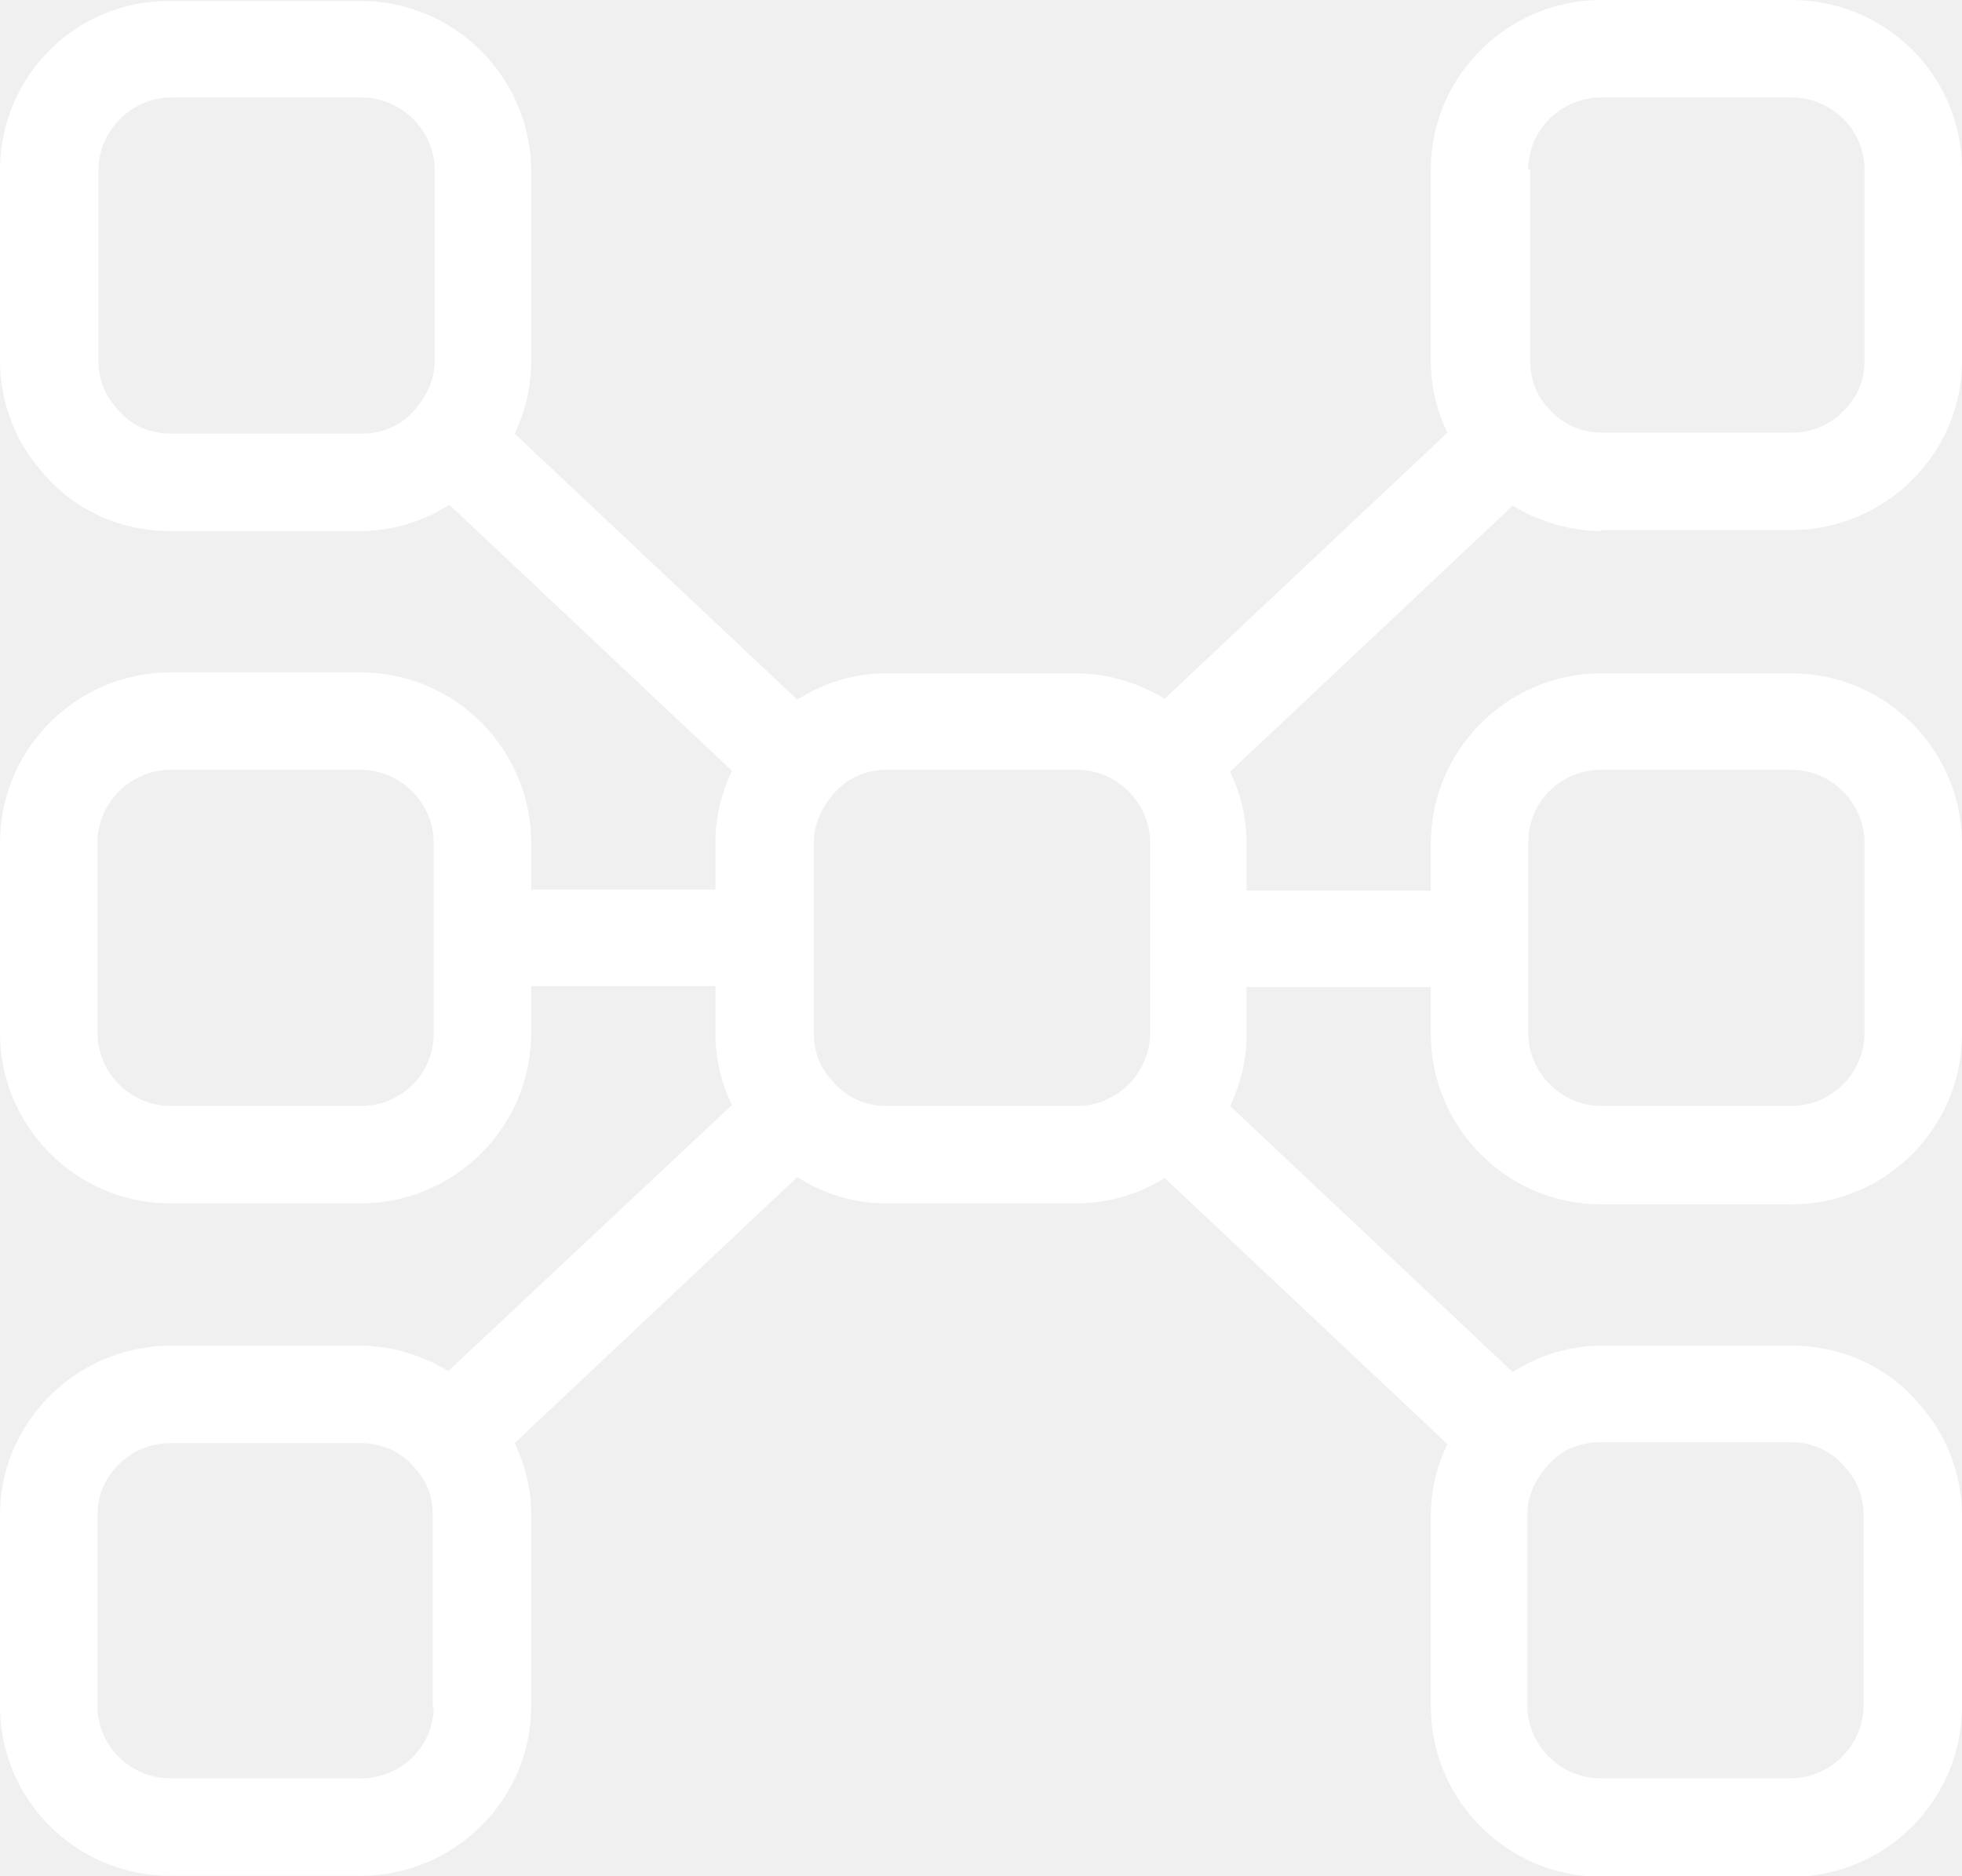
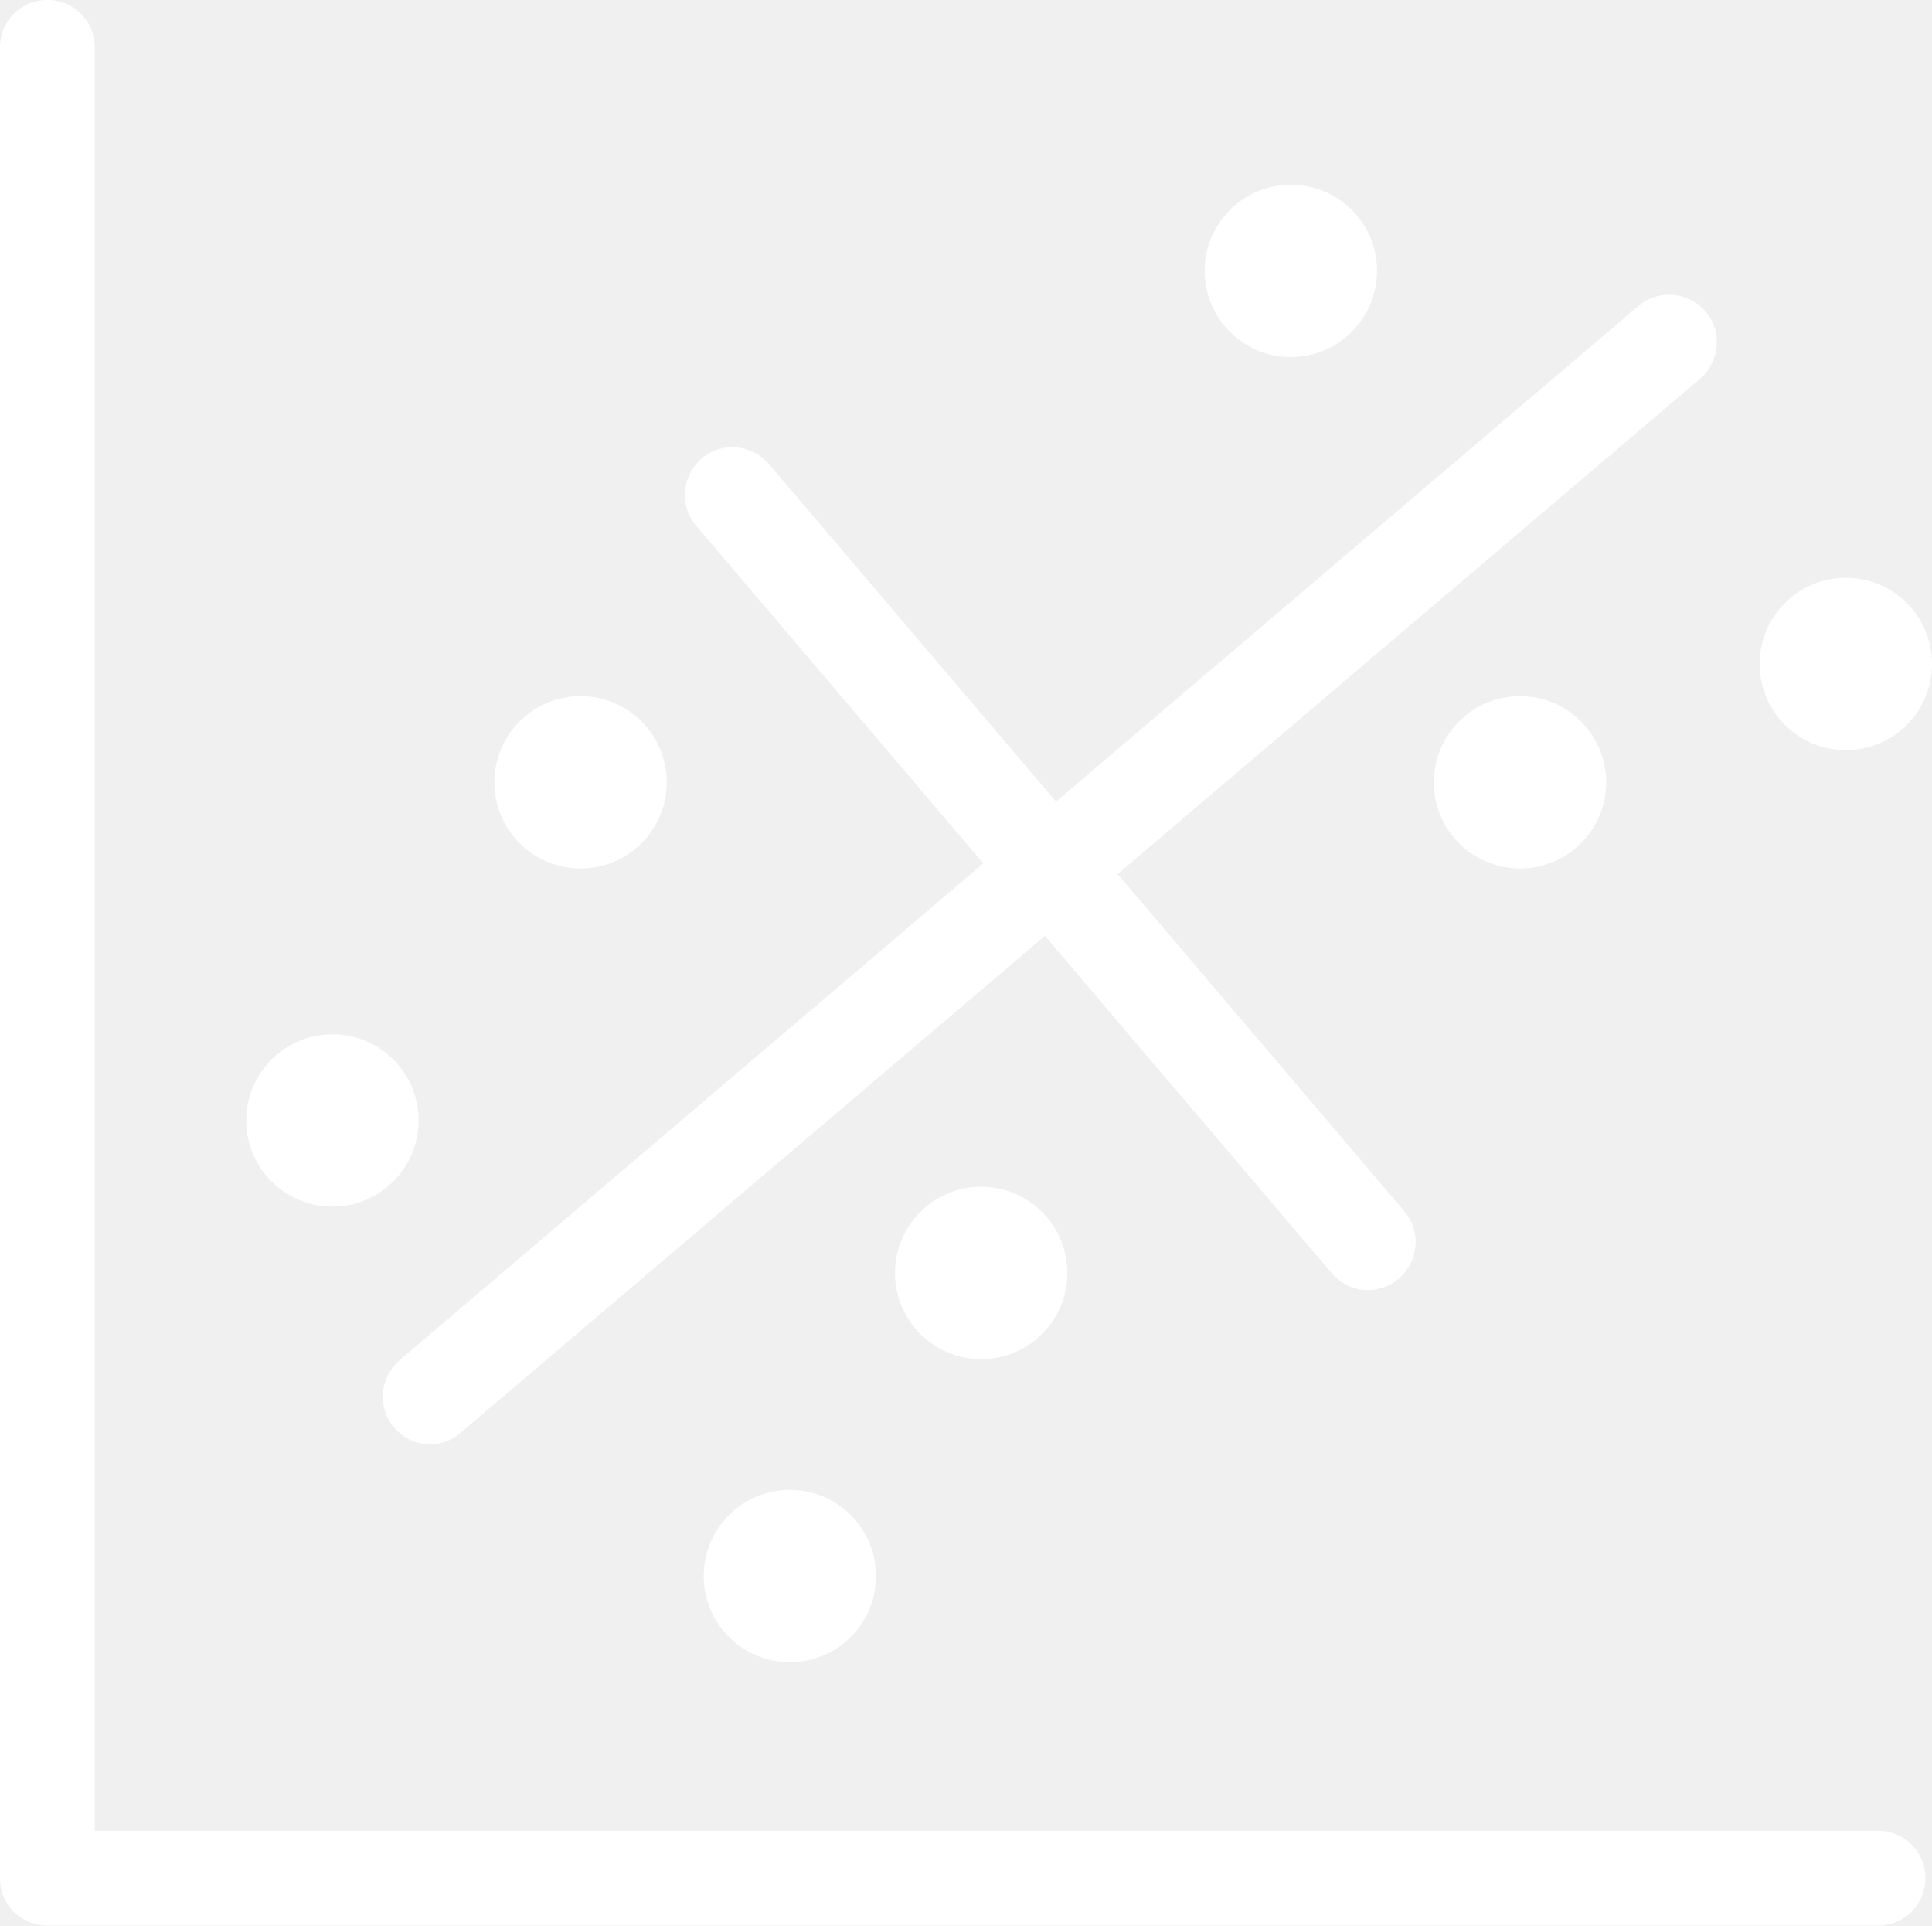
- <svg xmlns="http://www.w3.org/2000/svg" id="Capa_2" viewBox="0 0 20.13 19.25">
+ <svg xmlns="http://www.w3.org/2000/svg" id="Capa_2" viewBox="0 0 20.4 20.33">
  <defs>
    <style>
      .cls-1 {
        fill: #fff;
      }
    </style>
  </defs>
  <g id="Capa_1-2" data-name="Capa_1">
-     <path class="cls-1" d="M16.43,5.44h1.95c.5,0,.98-.22,1.3-.58.29-.32.45-.72.45-1.16v-1.96c0-.96-.78-1.74-1.75-1.74h-1.95c-.96,0-1.75.78-1.75,1.74v1.96c0,.27.06.51.17.74l-2.9,2.73c-.27-.16-.58-.26-.91-.26h-1.95c-.33,0-.64.1-.91.27l-2.9-2.73c.11-.23.17-.48.17-.74v-1.95c0-.96-.78-1.75-1.75-1.75h-1.95C.78,0,0,.78,0,1.75v1.95c0,.43.16.84.43,1.14.32.39.8.61,1.32.61h1.95c.33,0,.64-.1.91-.27l2.9,2.73c-.11.23-.17.48-.17.74v.48h-1.89v-.48c0-.96-.78-1.75-1.75-1.75h-1.95c-.96,0-1.75.78-1.75,1.75v1.95c0,.96.78,1.75,1.75,1.75h1.95c.96,0,1.75-.78,1.75-1.75v-.48h1.89v.48c0,.27.06.51.17.74l-2.91,2.73c-.27-.16-.58-.26-.9-.26h-1.95c-.5,0-.98.22-1.3.58-.29.32-.45.72-.45,1.16v1.96c0,.96.78,1.74,1.75,1.74h1.95c.96,0,1.75-.78,1.75-1.74v-1.96c0-.27-.06-.51-.17-.74l2.9-2.73c.27.17.58.27.91.27h1.95c.34,0,.65-.1.91-.26l2.9,2.73c-.11.23-.17.48-.17.74v1.95c0,.96.78,1.75,1.75,1.75h1.95c.96,0,1.75-.78,1.75-1.75v-1.95c0-.43-.16-.84-.43-1.14-.32-.39-.8-.61-1.32-.61h-1.95c-.33,0-.64.1-.91.27l-2.9-2.73c.11-.23.17-.47.17-.74v-.48h1.89v.48c0,.96.78,1.75,1.75,1.75h1.95c.96,0,1.75-.78,1.75-1.75v-1.95c0-.96-.78-1.75-1.75-1.75h-1.95c-.96,0-1.75.78-1.75,1.75v.48h-1.89v-.48c0-.27-.06-.51-.17-.74l2.9-2.73c.27.16.58.26.91.26ZM4.45,10.6c0,.42-.33.75-.75.75h-1.95c-.41,0-.75-.34-.75-.75v-1.95c0-.41.34-.75.75-.75h1.95c.41,0,.75.34.75.75v1.95ZM15.68,8.65c0-.42.33-.75.75-.75h1.95c.41,0,.75.34.75.75v1.95c0,.41-.34.75-.75.75h-1.95c-.41,0-.75-.34-.75-.75v-1.95ZM15.68,1.74c0-.41.34-.74.75-.74h1.95c.41,0,.75.33.75.74v1.96c0,.18-.06.35-.19.49-.14.16-.34.25-.55.25h-1.95c-.22,0-.42-.09-.56-.26-.12-.13-.18-.29-.18-.48v-1.96ZM1.75,4.45c-.22,0-.42-.09-.56-.27-.12-.13-.18-.3-.18-.48v-1.95c0-.41.34-.75.75-.75h1.95c.41,0,.75.34.75.75v1.95c0,.18-.07.35-.2.5-.13.16-.33.25-.55.25h-1.95ZM4.45,17.51c0,.41-.33.74-.75.74h-1.95c-.41,0-.75-.33-.75-.74v-1.96c0-.18.06-.35.19-.49.14-.16.34-.25.56-.25h1.95c.22,0,.42.09.56.26.12.13.18.29.18.48v1.96ZM9.09,11.35c-.21,0-.42-.09-.56-.27-.12-.13-.18-.29-.18-.48v-1.95c0-.18.07-.35.2-.5.13-.16.33-.25.55-.25h1.95c.41,0,.75.34.75.75v1.95c0,.41-.34.75-.75.75h-1.95ZM18.38,14.8c.21,0,.42.09.56.27.12.13.18.3.18.48v1.95c0,.41-.34.75-.75.75h-1.95c-.41,0-.75-.34-.75-.75v-1.95c0-.18.07-.35.2-.5.13-.16.33-.25.55-.25h1.95Z" />
+     <g>
+       <path class="cls-1" d="M19.83,20.33H.5c-.28,0-.5-.22-.5-.5V.5C0,.22.22,0,.5,0s.5.22.5.5v18.83h18.83c.28,0,.5.22.5.5s-.22.5-.5.5Z" />
+       <circle class="cls-1" cx="3.51" cy="11.83" r=".91" />
+       <circle class="cls-1" cx="13.63" cy="2.86" r=".91" />
+       <circle class="cls-1" cx="8.34" cy="16.64" r=".91" />
+       <circle class="cls-1" cx="19.49" cy="7.01" r=".91" />
+       <circle class="cls-1" cx="16.05" cy="8.26" r=".91" />
+       <circle class="cls-1" cx="10.36" cy="13.44" r=".91" />
+       <circle class="cls-1" cx="6.13" cy="8.26" r=".91" />
+       <path class="cls-1" d="M4.54,15.25c-.14,0-.28-.06-.38-.18-.18-.21-.15-.53.06-.71L17.3,3.23c.21-.18.53-.15.71.06.18.21.15.53-.06.71L4.86,15.13c-.09.08-.21.12-.32.12Z" />
+       <path class="cls-1" d="M14.44,13.62c-.14,0-.28-.06-.38-.18l-6.71-7.89c-.18-.21-.15-.53.06-.71.21-.18.53-.15.71.06l6.71,7.89c.18.21.15.53-.06.71-.09.08-.21.12-.32.12Z" />
+     </g>
  </g>
</svg>
